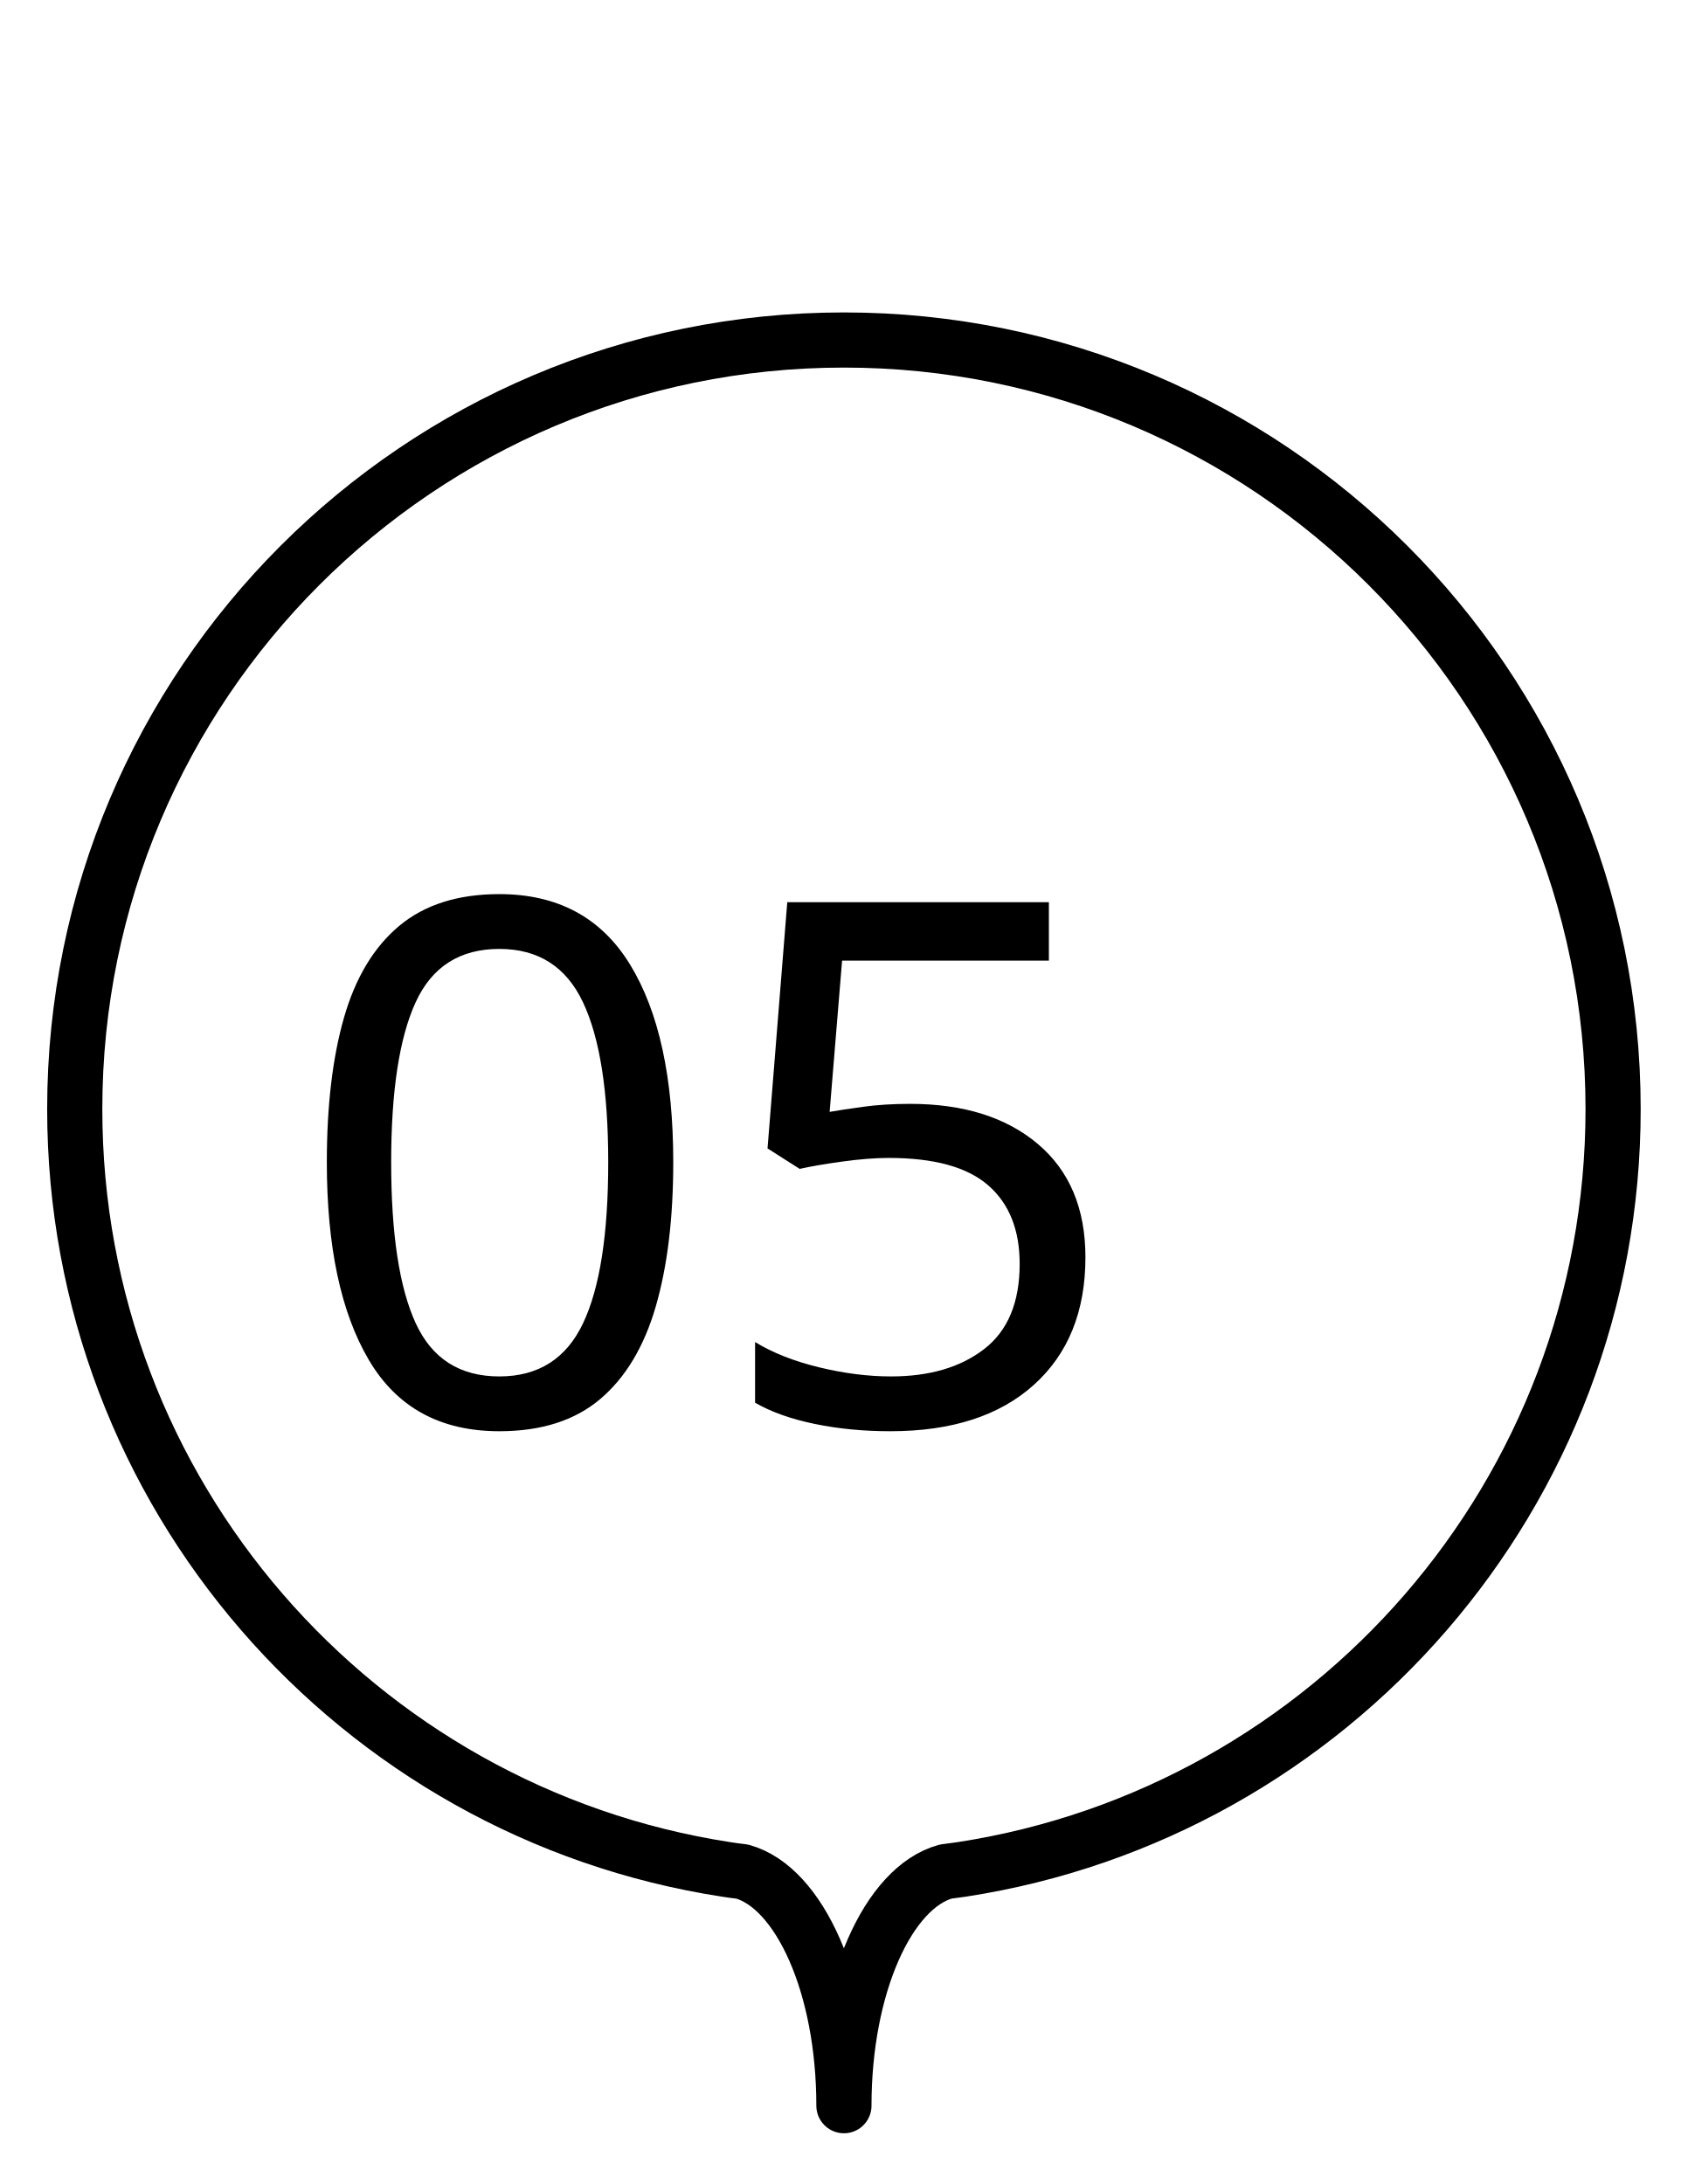
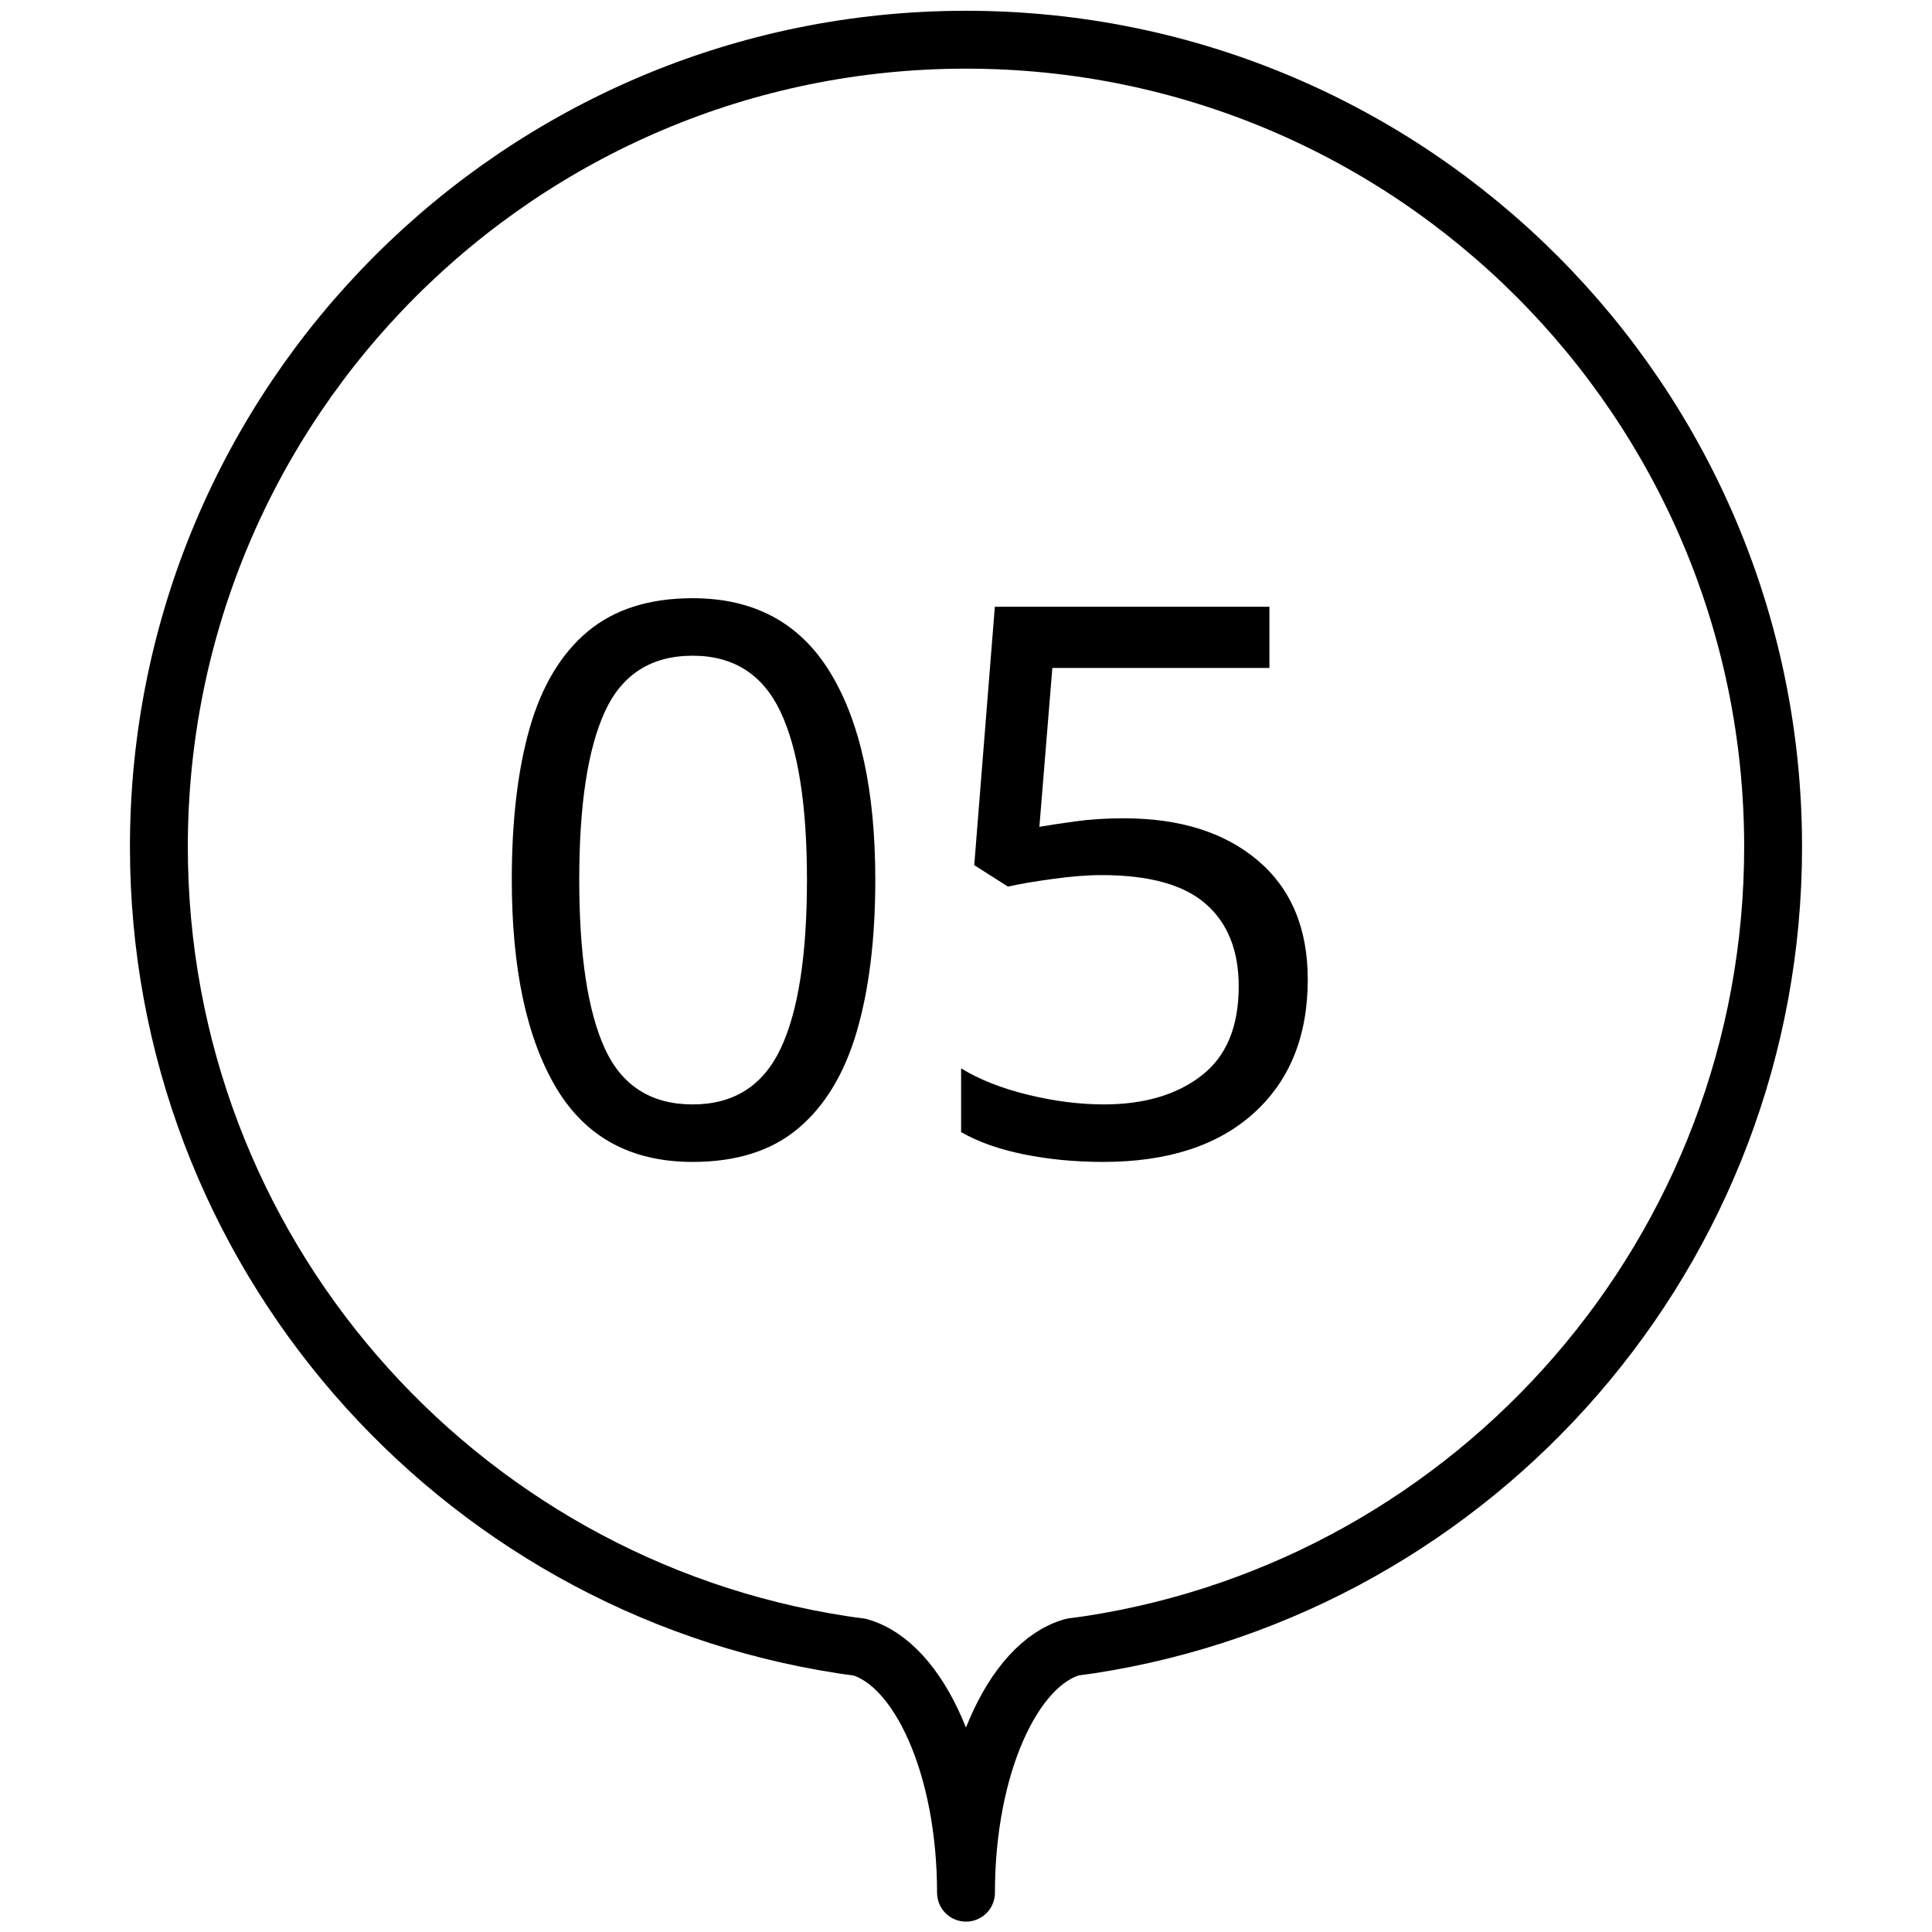
- <svg xmlns="http://www.w3.org/2000/svg" version="1.1" id="Calque_1" x="0px" y="0px" viewBox="0 0 612 792" style="enable-background:new 0 0 612 792;" xml:space="preserve">
-   <style type="text/css">
- 	.st0{fill:none;stroke:#000000;stroke-width:20;stroke-linecap:round;stroke-linejoin:round;stroke-miterlimit:10;}
- 	.st1{fill:none;}
- 	.st2{font-family:'OCRAStd';}
- 	.st3{font-size:265px;}
- </style>
-   <path class="st0" d="M584.9,402.2c0-154.1-124.9-278.9-278.9-278.9S27.1,248.2,27.1,402.2c0,139.5,102.4,255.1,236.1,275.7l0,0l0,0  c2,0.3,3.9,0.6,5.9,0.8c20.9,5.8,36.9,41.6,36.9,84.9c0-43.4,16-79.1,36.9-84.9c2-0.3,4-0.5,5.9-0.8l0,0l0,0  C482.6,657.3,584.9,541.7,584.9,402.2z" />
-   <rect x="105.5" y="321.1" class="st1" width="411.8" height="323.5" />
-   <text transform="matrix(1 0 0 1 105.5228 516.3635)" class="st2 st3">05</text>
+ <svg xmlns="http://www.w3.org/2000/svg" width="48mm" height="48mm" viewBox="0 0 170.079 170.079" id="svg4719" version="1.1">
+   <defs id="defs4721" />
+   <g id="layer1" transform="translate(0,-882.2835)">
+     <g id="g5303">
+       <path style="fill:none;stroke:#000000;stroke-width:5.095;stroke-linecap:round;stroke-linejoin:round;stroke-miterlimit:10" id="path5" d="m 156.091,956.832 c 0,-39.258 -31.819,-71.052 -71.052,-71.052 -39.233,0 -71.052,31.819 -71.052,71.052 0,35.539 26.087,64.989 60.148,70.237 l 0,0 0,0 c 0.51,0.077 0.994,0.153 1.503,0.204 5.324,1.478 9.401,10.598 9.401,21.629 0,-11.056 4.076,-20.151 9.401,-21.629 0.51,-0.076 1.019,-0.127 1.503,-0.204 l 0,0 0,0 c 34.087,-5.248 60.148,-34.698 60.148,-70.237 z" class="st0" />
+       <rect style="fill:none" id="rect7" height="82.414" width="104.909" class="st1" y="936.171" x="33.961" />
+       <text style="font-size:67.511px;font-family:OCRAStd" y="983.898" x="41.741" id="text9" class="st2 st3">05</text>
+     </g>
+   </g>
</svg>
